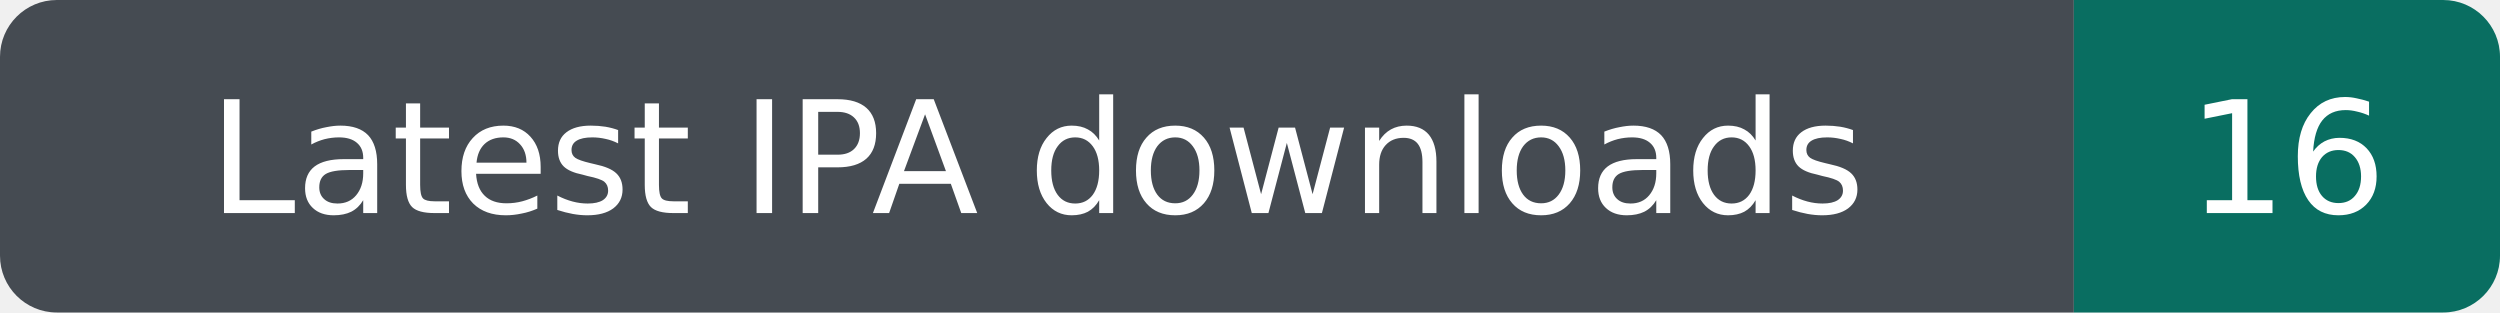
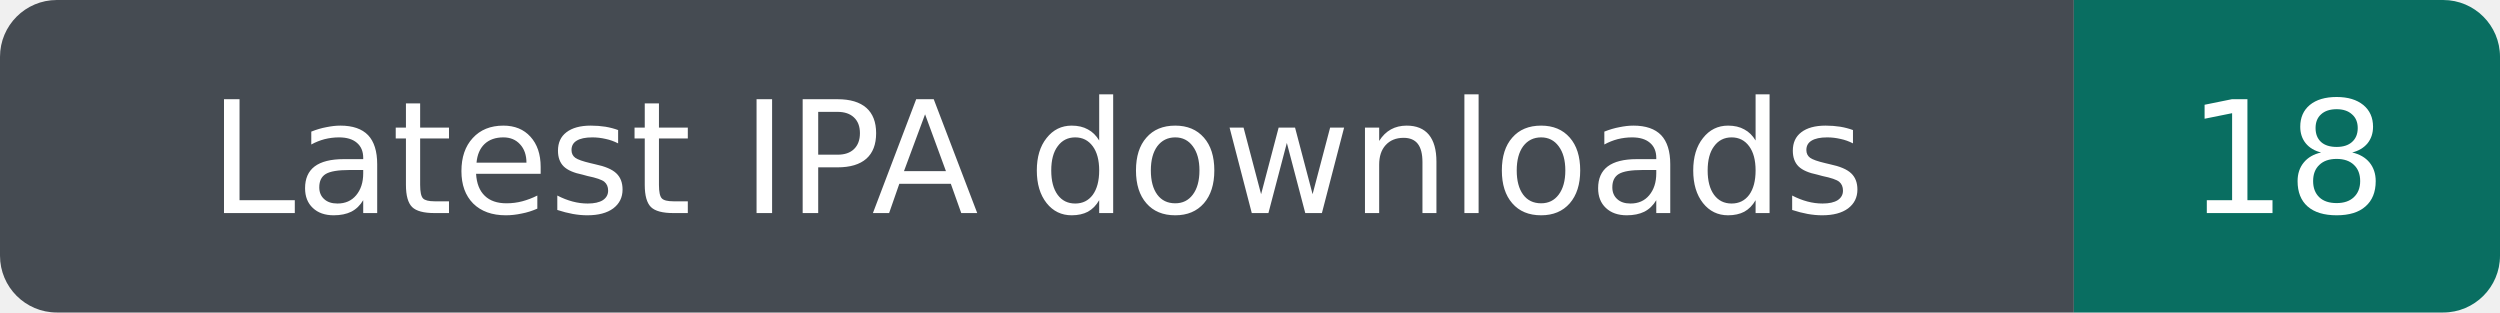
- <svg xmlns="http://www.w3.org/2000/svg" width="176" height="22" role="img" aria-label="Latest IPA downloads: 16. Collected 2026-11-24T22:33:08+00:00. Download requests, not installations.">
+ <svg xmlns="http://www.w3.org/2000/svg" width="176" height="22" role="img" aria-label="Latest IPA downloads: 18. Collected 2026-11-27T08:44:41+00:00. Download requests, not installations.">
  <clipPath id="round">
    <rect width="176" height="22" rx="4" />
  </clipPath>
  <g clip-path="url(#round)">
    <path fill="#454b52" d="M0 0h146v22H0z" />
    <path fill="#096e61" d="M146 0h30v22H146z" />
  </g>
  <g fill="#fff" text-anchor="middle" font-family="Verdana,DejaVu Sans,sans-serif" font-size="11">
    <text x="73" y="15">Latest IPA downloads</text>
-     <text x="161" y="15">16</text>
+     <text x="161" y="15">18</text>
  </g>
</svg>
